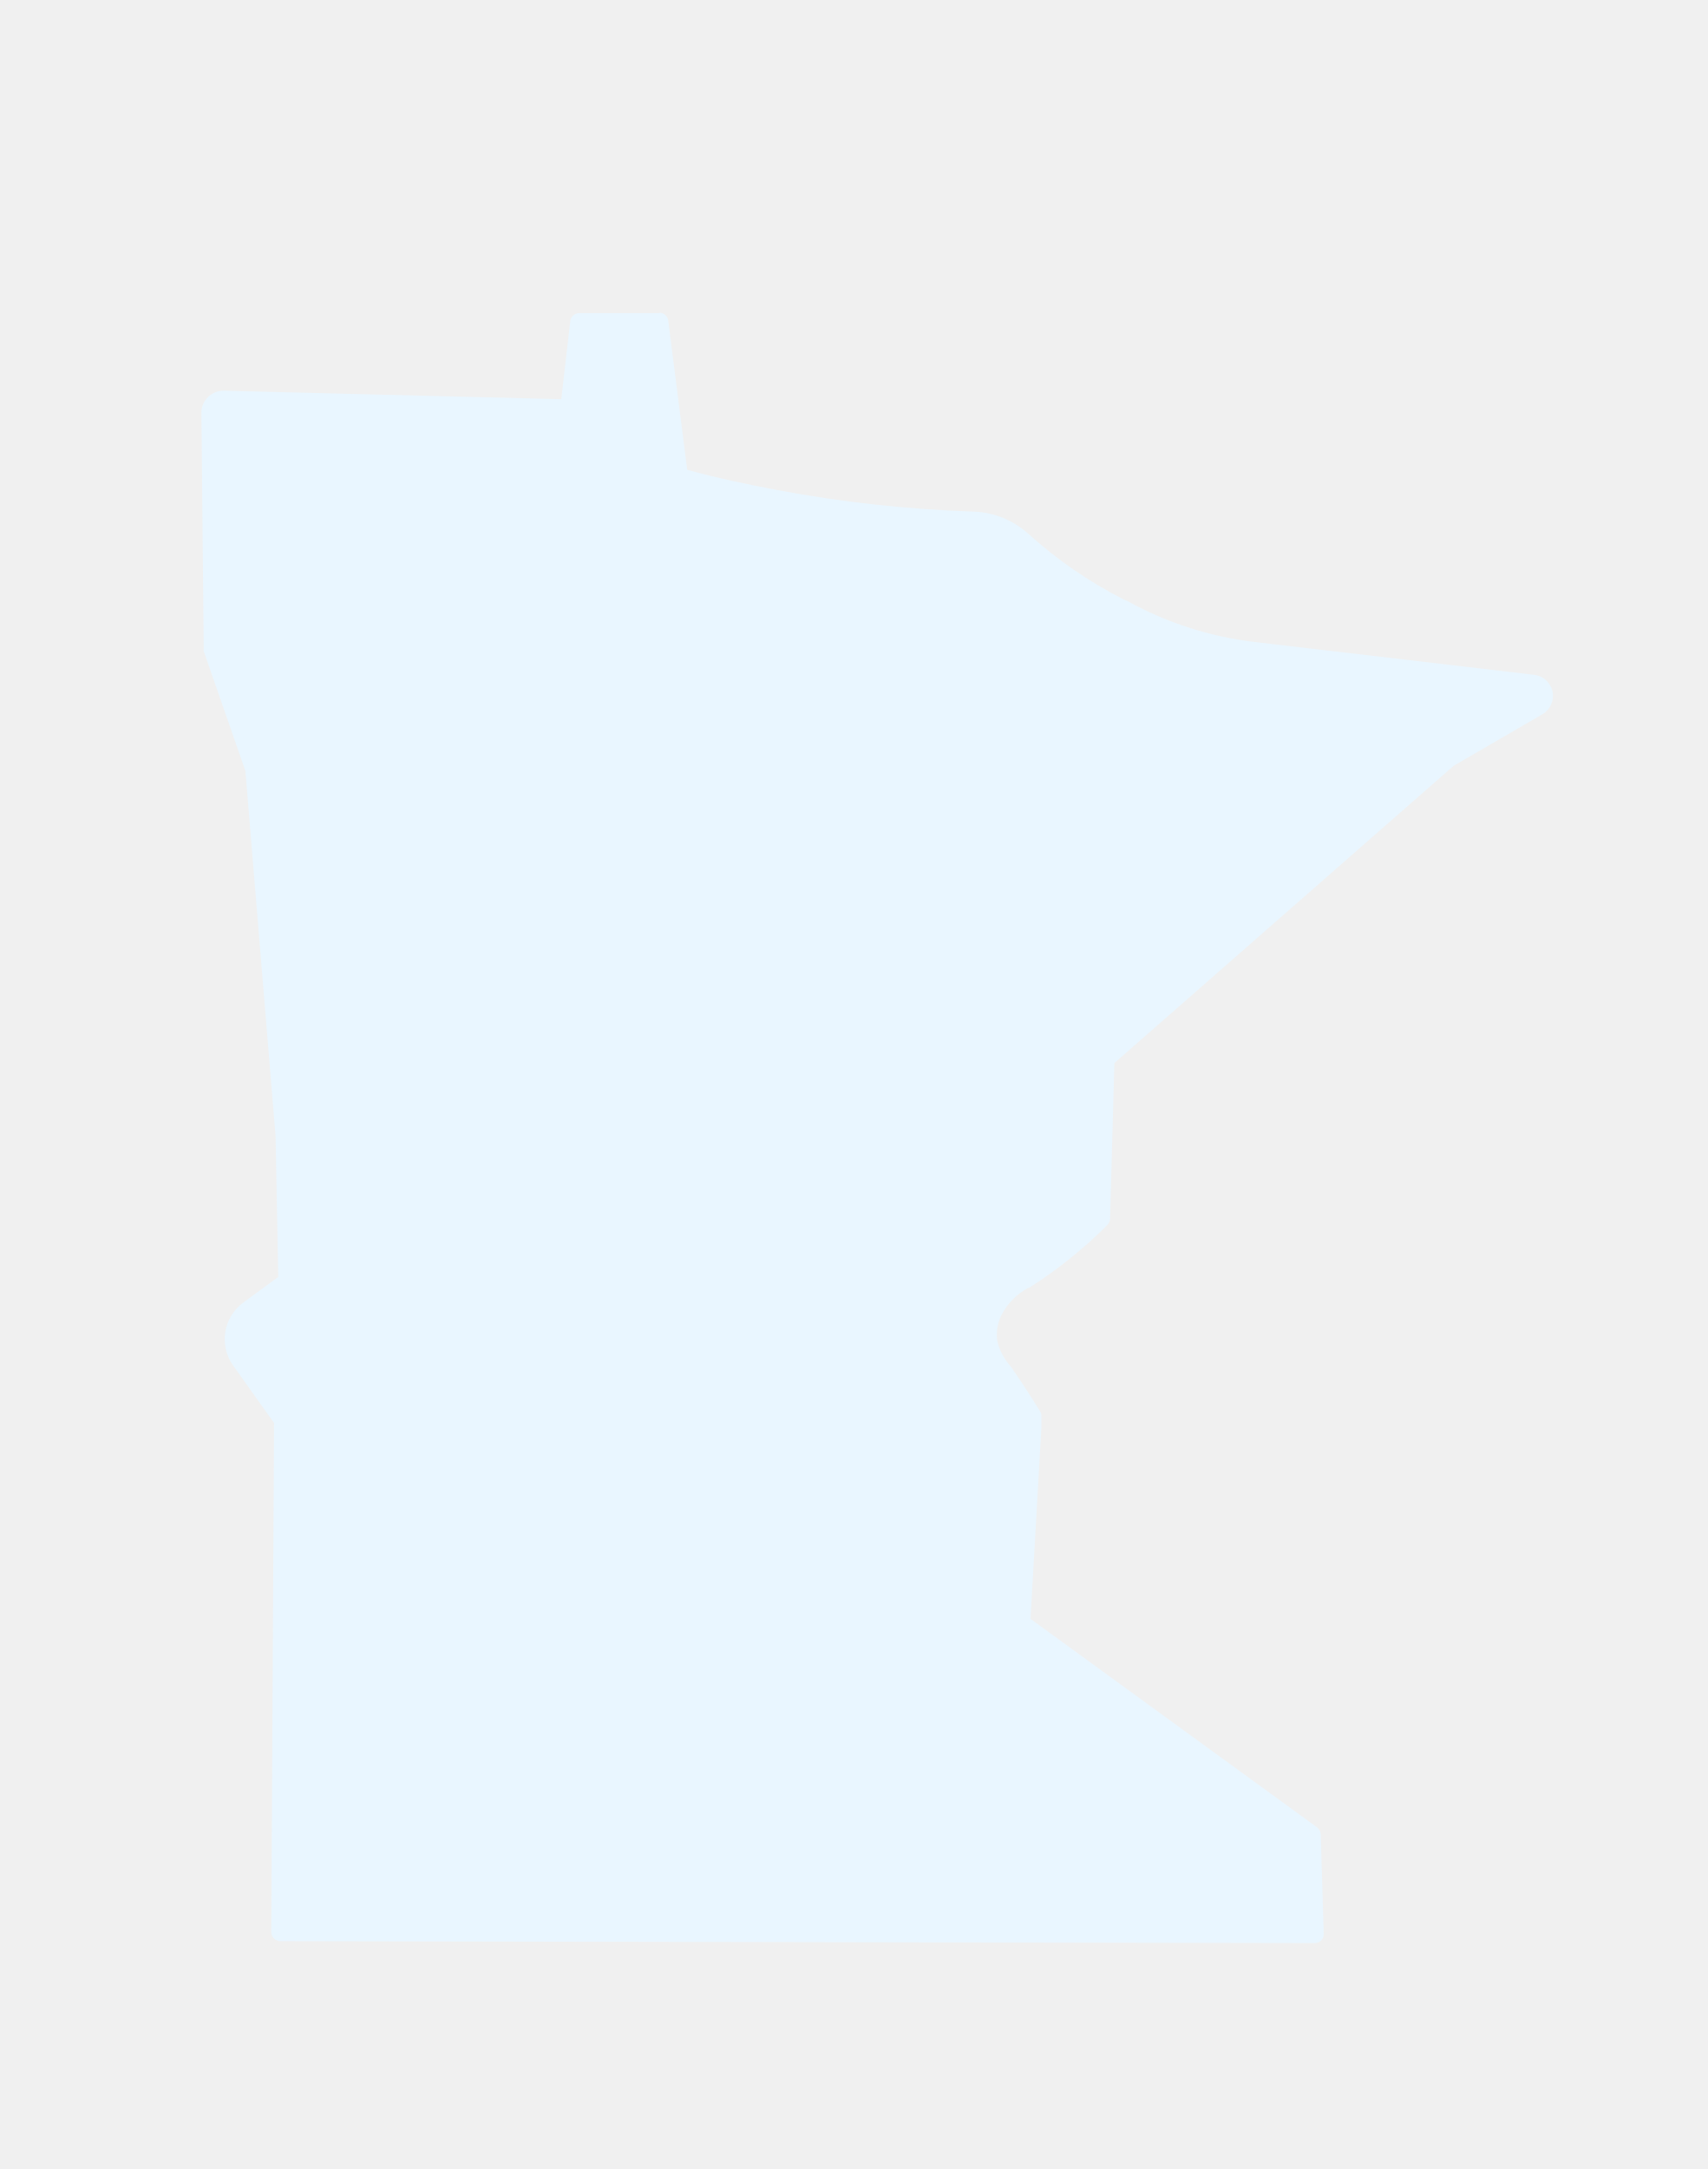
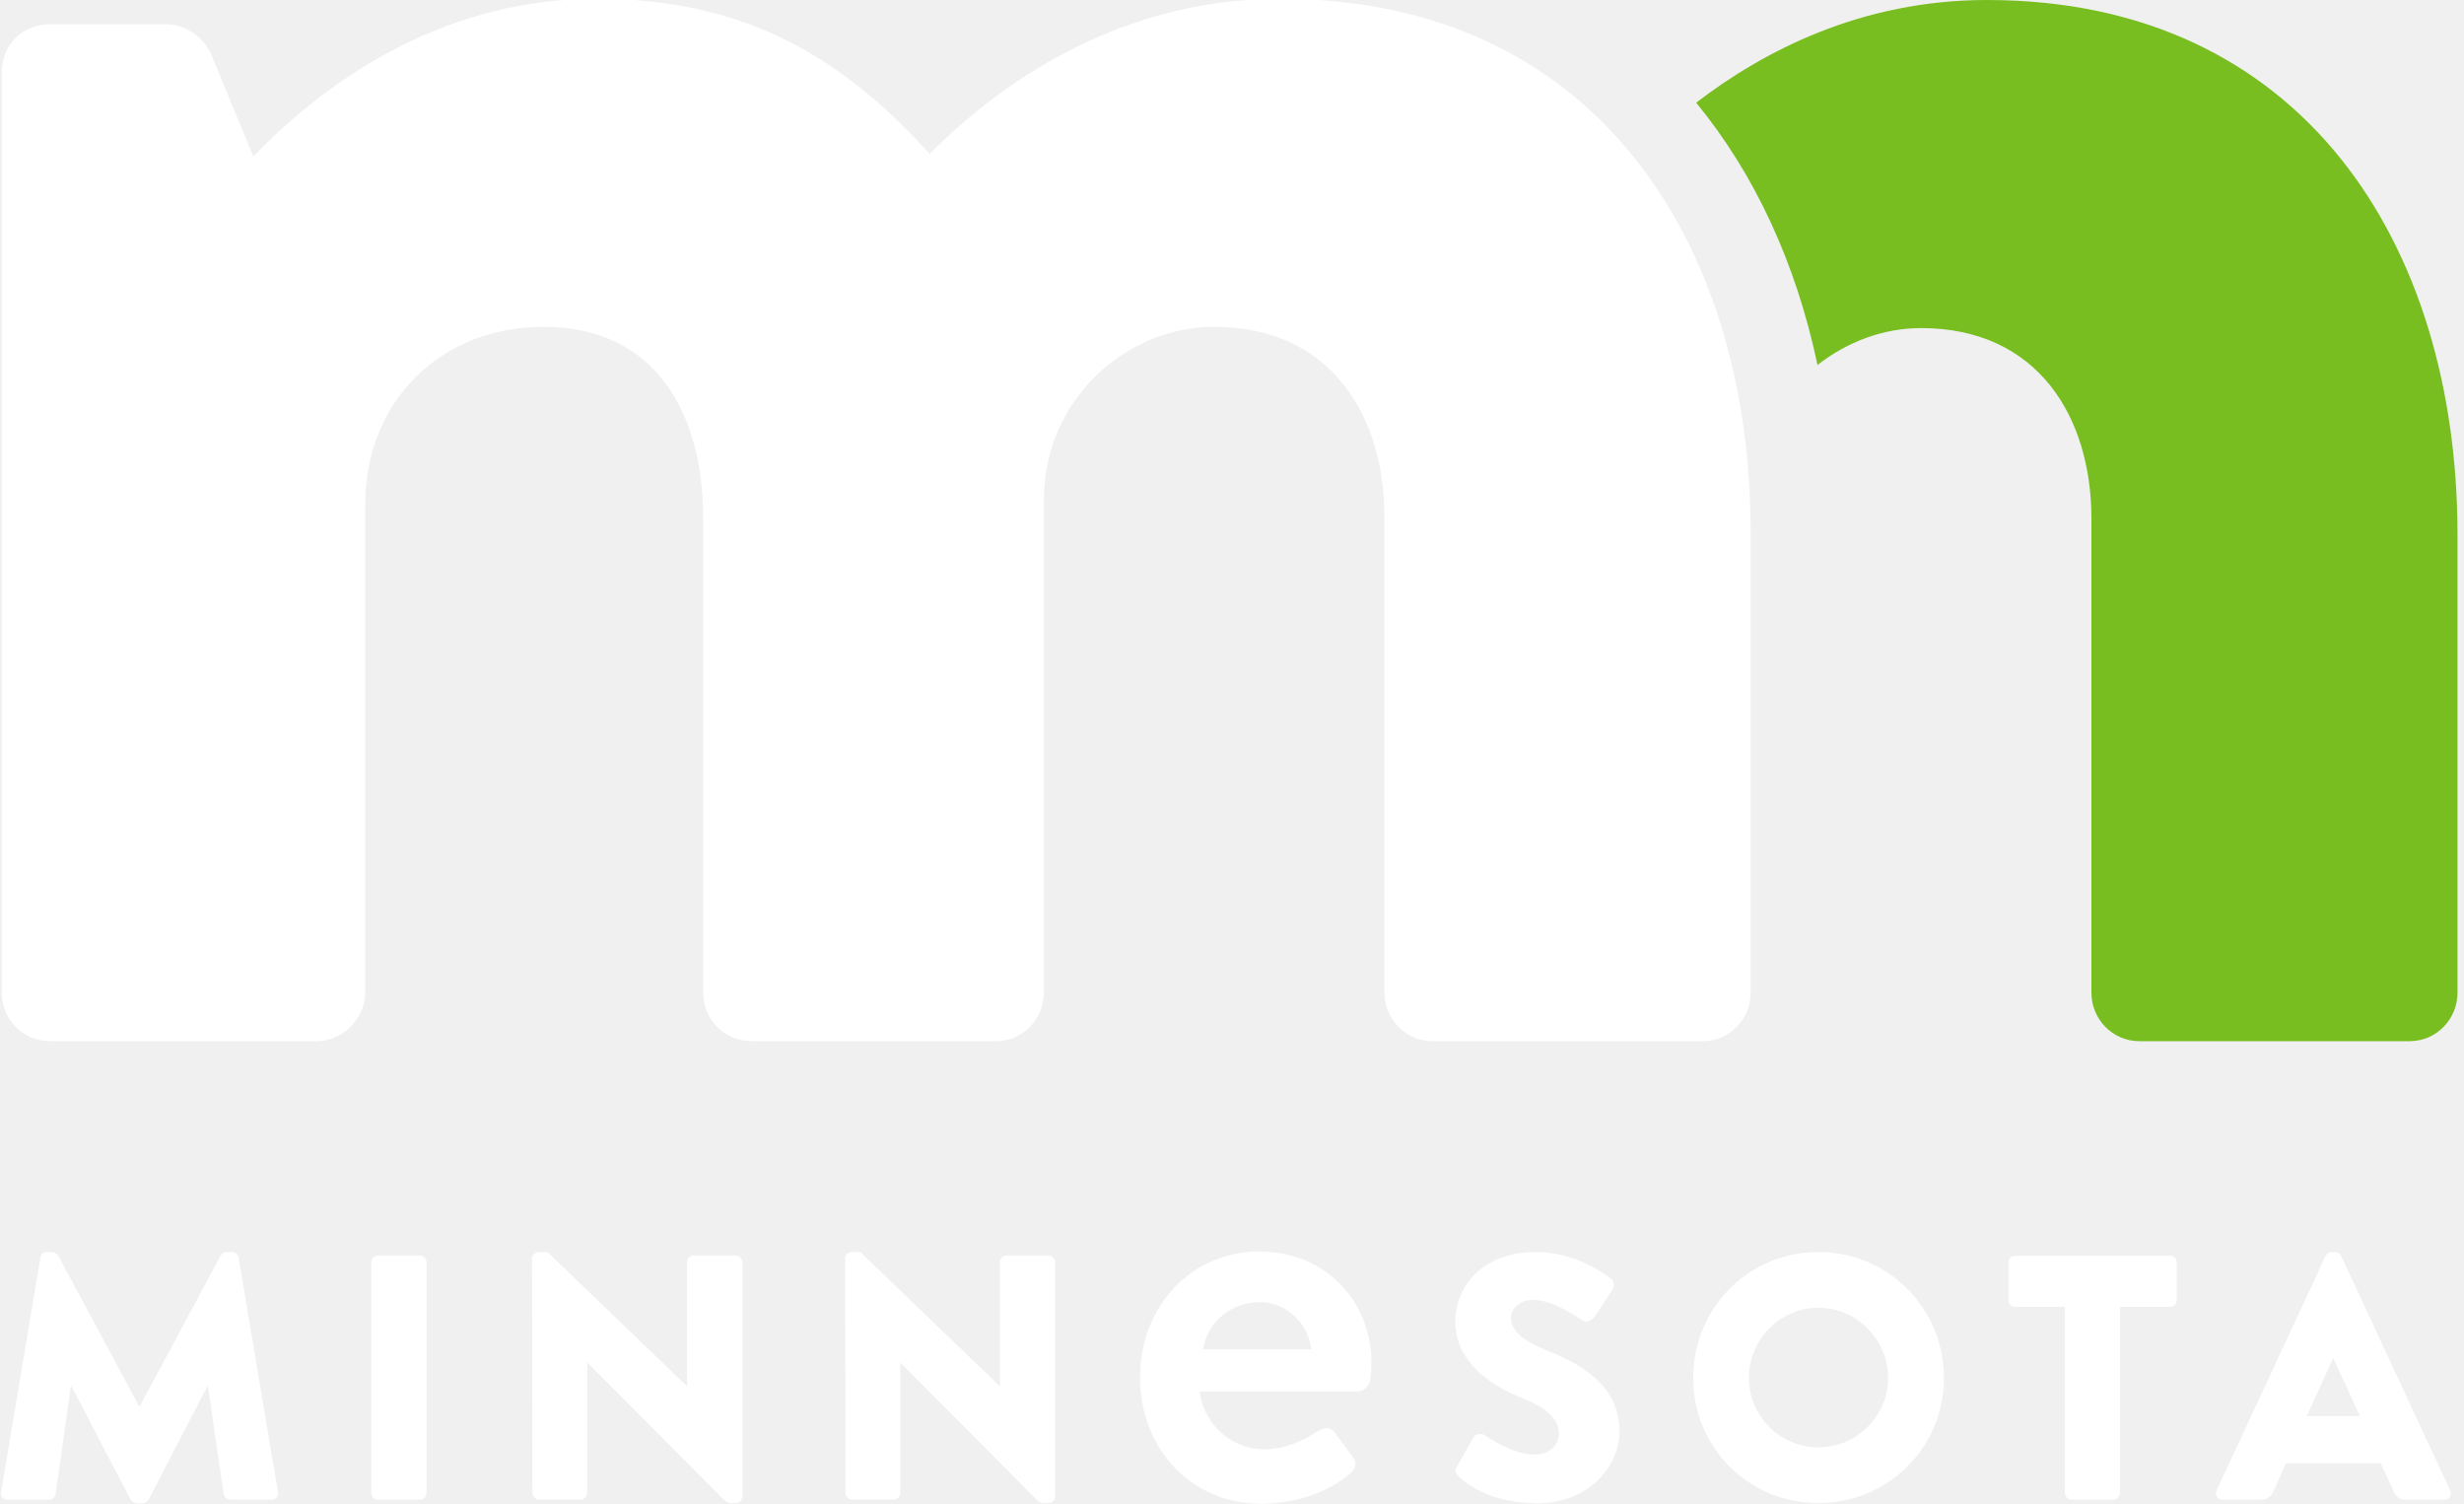
- <svg xmlns="http://www.w3.org/2000/svg" viewBox="0 0 142.48 180.98">
+ <svg xmlns="http://www.w3.org/2000/svg" id="Layer_1" data-name="Layer 1" viewBox="0 0 140.14 85.52">
  <defs>
-     <style>.cls-1{fill:#e9f6ff;}</style>
+     <style>
+       .cls-1 {
+         fill: #fff;
+       }
+ 
+       .cls-2 {
+         fill: #78be21;
+       }
+     </style>
  </defs>
-   <g id="Layer_2" data-name="Layer 2">
-     <path class="cls-1" d="M23.38,161.59a.36.36,0,0,1-.26-.11.39.39,0,0,1-.11-.27l.23-42.59-3.49-4.91a3.41,3.41,0,0,1,.77-4.73l3.07-2.24-.22-12L20.86,64.22l-3.48-10a.25.25,0,0,1,0-.12l-.18-19.63A1.49,1.49,0,0,1,18.66,33l28.51.72L48,26.84a.38.38,0,0,1,.37-.33l6.7,0a.37.37,0,0,1,.37.33L57,39.46c2.55.68,5.15,1.27,7.73,1.76A110.41,110.41,0,0,0,81.29,43a6.7,6.7,0,0,1,4.28,1.75,36.93,36.93,0,0,0,8,5.52l.36.18a29.34,29.34,0,0,0,10.77,3.4l23.35,2.75a1.4,1.4,0,0,1,.54,2.59l-7.48,4.34L92.68,88.48l-.37,13.19a.36.36,0,0,1-.11.26,37.67,37.67,0,0,1-6.46,5.17,5.84,5.84,0,0,0-2.46,2.49,4.12,4.12,0,0,0-.38,2.33,5.1,5.1,0,0,0,1.17,2.3l.33.47c.72,1,1.44,2.15,2.13,3.28a.4.4,0,0,1,.06.22l-1,17.07,24.07,17.51a.38.38,0,0,1,.15.29l.26,8.31a.43.43,0,0,1-.11.28.39.39,0,0,1-.27.11Z" />
-     <path class="cls-1" d="M55,26.85q.82,6.45,1.64,12.91c2.51.67,5.18,1.29,8,1.82a108.14,108.14,0,0,0,16.61,1.83,6.35,6.35,0,0,1,4,1.66,37,37,0,0,0,8.08,5.57,30,30,0,0,0,11.25,3.62L128,57a1,1,0,0,1,.39,1.89l-7.48,4.35L92.31,88.31l-.37,13.35a37.78,37.78,0,0,1-6.39,5.13,6.13,6.13,0,0,0-2.61,2.64,4.57,4.57,0,0,0-.42,2.54c.14,1,.58,1.49,1.57,2.93.5.73,1.24,1.84,2.12,3.27l-1,17.27,24.23,17.64.25,8.3-86.33-.16.23-42.72-3.56-5a3,3,0,0,1,.69-4.2L24,106.93l-.23-12.17-2.5-30.57-3.51-10.1-.17-19.63a1.1,1.1,0,0,1,1.1-1.11h0l28.83.73q.41-3.6.83-7.2l6.69,0m0-.75H51.68l-3.35,0a.76.76,0,0,0-.74.67l-.75,6.51L18.7,32.6h0a1.85,1.85,0,0,0-1.36.55,1.8,1.8,0,0,0-.53,1.32L17,54.09a.86.86,0,0,0,0,.24l3.48,10L23,94.83l.22,11.72-2.91,2.13a3.79,3.79,0,0,0-.86,5.25l3.42,4.8-.23,42.48a.75.75,0,0,0,.22.53.8.8,0,0,0,.53.23l86.33.16h0a.77.77,0,0,0,.54-.22.76.76,0,0,0,.21-.55l-.25-8.31a.75.75,0,0,0-.31-.58L86,135.08l.91-16,0-.88a.76.76,0,0,0-.11-.44c-.7-1.13-1.42-2.24-2.14-3.29l-.33-.48a4.71,4.71,0,0,1-1.11-2.14,3.71,3.71,0,0,1,.35-2.11,5.35,5.35,0,0,1,2.26-2.29l.06,0a38.4,38.4,0,0,0,6.52-5.23.78.78,0,0,0,.23-.52l.36-13,28.31-24.8,7.42-4.31a1.77,1.77,0,0,0-.68-3.28l-12.41-1.46-11-1.29A29,29,0,0,1,94.1,50.16L93.74,50a36.42,36.42,0,0,1-7.92-5.46,7.18,7.18,0,0,0-4.52-1.85,108.32,108.32,0,0,1-16.49-1.81c-2.49-.47-5-1-7.46-1.68l-.88-6.92-.7-5.5A.74.74,0,0,0,55,26.1Z" />
-   </g>
+   <path class="cls-2" d="M113.01,0C105.8,0,100.24,2.95,96.47,5.84c3.31,4.04,5.67,9.08,6.9,14.92,1.68-1.31,3.73-2.1,5.89-2.1,6.64,0,9.69,5.06,9.69,10.84v26.97c0,1.45,1.15,2.75,2.75,2.75h15.33c1.58,0,2.74-1.29,2.74-2.75V30.37C139.76,13.89,130.95,0,113.01,0" />
+   <path class="cls-1" d="M.1,4.13C.1,2.55,1.26,1.38,2.86,1.38h6.64c1.02,0,2.03,.72,2.46,1.59l2.45,5.93C18.03,5.14,24.67-.07,33.93-.07c8.1,0,13.73,3.04,18.94,8.82C56.2,5.42,62.99-.07,72.83-.07c17.93,0,26.74,13.89,26.74,30.36v26.18c0,1.45-1.16,2.75-2.74,2.75h-15.33c-1.59,0-2.76-1.29-2.76-2.75V29.43c0-5.78-3.03-10.84-9.69-10.84-5.05,0-9.68,4.19-9.68,9.84v28.04c0,1.45-1.15,2.75-2.75,2.75h-13.87c-1.59,0-2.76-1.29-2.76-2.75V29.43c0-5.78-2.59-10.84-9.1-10.84-5.78,0-10.12,4.19-10.12,10.12v27.76c0,1.45-1.29,2.75-2.74,2.75H2.86c-1.6,0-2.76-1.29-2.76-2.75V4.13Z" />
+   <path class="cls-1" d="M2.29,71.53c.02-.18,.2-.32,.36-.32h.32c.1,0,.28,.08,.34,.2l4.6,8.57h.04l4.6-8.57c.06-.12,.24-.2,.34-.2h.32c.16,0,.34,.14,.36,.32l2.24,13.33c.04,.26-.14,.44-.37,.44h-2.34c-.18,0-.36-.16-.38-.32l-.89-6.13h-.04l-3.33,6.43c-.06,.12-.24,.22-.34,.22h-.36c-.12,0-.28-.1-.34-.22l-3.35-6.43h-.04l-.87,6.13c-.02,.16-.18,.32-.37,.32H.43c-.24,0-.42-.18-.37-.44l2.24-13.33Z" />
+   <path class="cls-1" d="M21.5,71.41h2.38c.21,0,.38,.17,.38,.38v13.13c0,.21-.17,.38-.38,.38h-2.38c-.21,0-.38-.17-.38-.38v-13.13c0-.21,.17-.37,.37-.37Z" />
+   <path class="cls-1" d="M30.26,71.57c0-.2,.18-.36,.38-.36h.5l7.92,7.62h.02v-7.05c0-.2,.16-.37,.38-.37h2.38c.2,0,.38,.18,.38,.37v13.35c0,.2-.18,.36-.38,.36h-.32c-.06,0-.22-.06-.26-.1l-7.84-7.88h-.02v7.4c0,.2-.16,.38-.38,.38h-2.36c-.2,0-.38-.18-.38-.38l-.02-13.35Z" />
+   <path class="cls-1" d="M48.06,71.57c0-.2,.18-.36,.37-.36h.5l7.92,7.62h.02v-7.05c0-.2,.16-.37,.38-.37h2.38c.2,0,.38,.18,.38,.37v13.35c0,.2-.18,.36-.38,.36h-.32c-.05,0-.22-.06-.26-.1l-7.83-7.88h-.02v7.4c0,.2-.16,.38-.38,.38h-2.36c-.2,0-.37-.18-.37-.38l-.02-13.35Z" />
+   <path class="cls-1" d="M82.87,83.41l.93-1.65c.16-.26,.54-.22,.67-.12,.08,.04,1.51,1.09,2.82,1.09,.79,0,1.37-.5,1.37-1.19,0-.83-.69-1.47-2.04-2-1.71-.68-3.85-2-3.85-4.38,0-1.97,1.52-3.95,4.58-3.95,2.07,0,3.65,1.05,4.25,1.49,.24,.14,.2,.5,.12,.63l-1.01,1.53c-.14,.22-.49,.4-.68,.26-.18-.1-1.62-1.19-2.84-1.19-.72,0-1.25,.48-1.25,1.01,0,.73,.6,1.29,2.16,1.92,1.55,.62,4.01,1.83,4.01,4.53,0,2.04-1.77,4.11-4.68,4.11-2.58,0-4.01-1.07-4.46-1.53-.19-.2-.26-.28-.1-.56" />
+   <path class="cls-1" d="M103.42,71.21c3.97,0,7.14,3.19,7.14,7.16s-3.18,7.12-7.14,7.12-7.12-3.15-7.12-7.12,3.15-7.16,7.12-7.16m0,11.11c2.18,0,3.97-1.79,3.97-3.95s-1.78-3.99-3.97-3.99-3.95,1.81-3.95,3.99,1.78,3.95,3.95,3.95" />
+   <path class="cls-1" d="M117.45,74.33h-2.84c-.22,0-.38-.18-.38-.38v-2.16c0-.2,.16-.37,.38-.37h8.81c.23,0,.38,.18,.38,.37v2.16c0,.2-.16,.38-.38,.38h-2.84v10.59c0,.2-.18,.38-.38,.38h-2.38c-.2,0-.38-.18-.38-.38v-10.59Z" />
+   <path class="cls-1" d="M126.06,84.78l6.21-13.35c.06-.12,.2-.22,.34-.22h.2c.14,0,.28,.1,.34,.22l6.21,13.35c.12,.26-.04,.52-.34,.52h-2.2c-.35,0-.51-.12-.69-.5l-.72-1.57h-5.4l-.71,1.59c-.1,.24-.32,.48-.71,.48h-2.18c-.3,0-.46-.26-.34-.52m8.15-4.24l-1.51-3.28h-.02l-1.49,3.28h3.01Z" />
+   <path class="cls-1" d="M71.68,71.17c-3.9,0-6.84,3.09-6.84,7.18s2.96,7.18,6.88,7.18c1.92,0,3.81-.64,5.05-1.71,.2-.17,.31-.34,.32-.52,.02-.23-.12-.42-.23-.54l-.94-1.28c-.14-.17-.29-.26-.46-.26-.2,0-.39,.12-.64,.26-.54,.35-1.64,.95-2.9,.95-2.1,0-3.52-1.68-3.69-3.29h8.95c.39,0,.71-.3,.75-.69,.04-.25,.07-.69,.07-.92,0-3.62-2.71-6.34-6.31-6.34m-.03,2.87c1.47,0,2.75,1.19,2.92,2.68h-6.16c.27-1.57,1.6-2.68,3.25-2.68" />
</svg>
